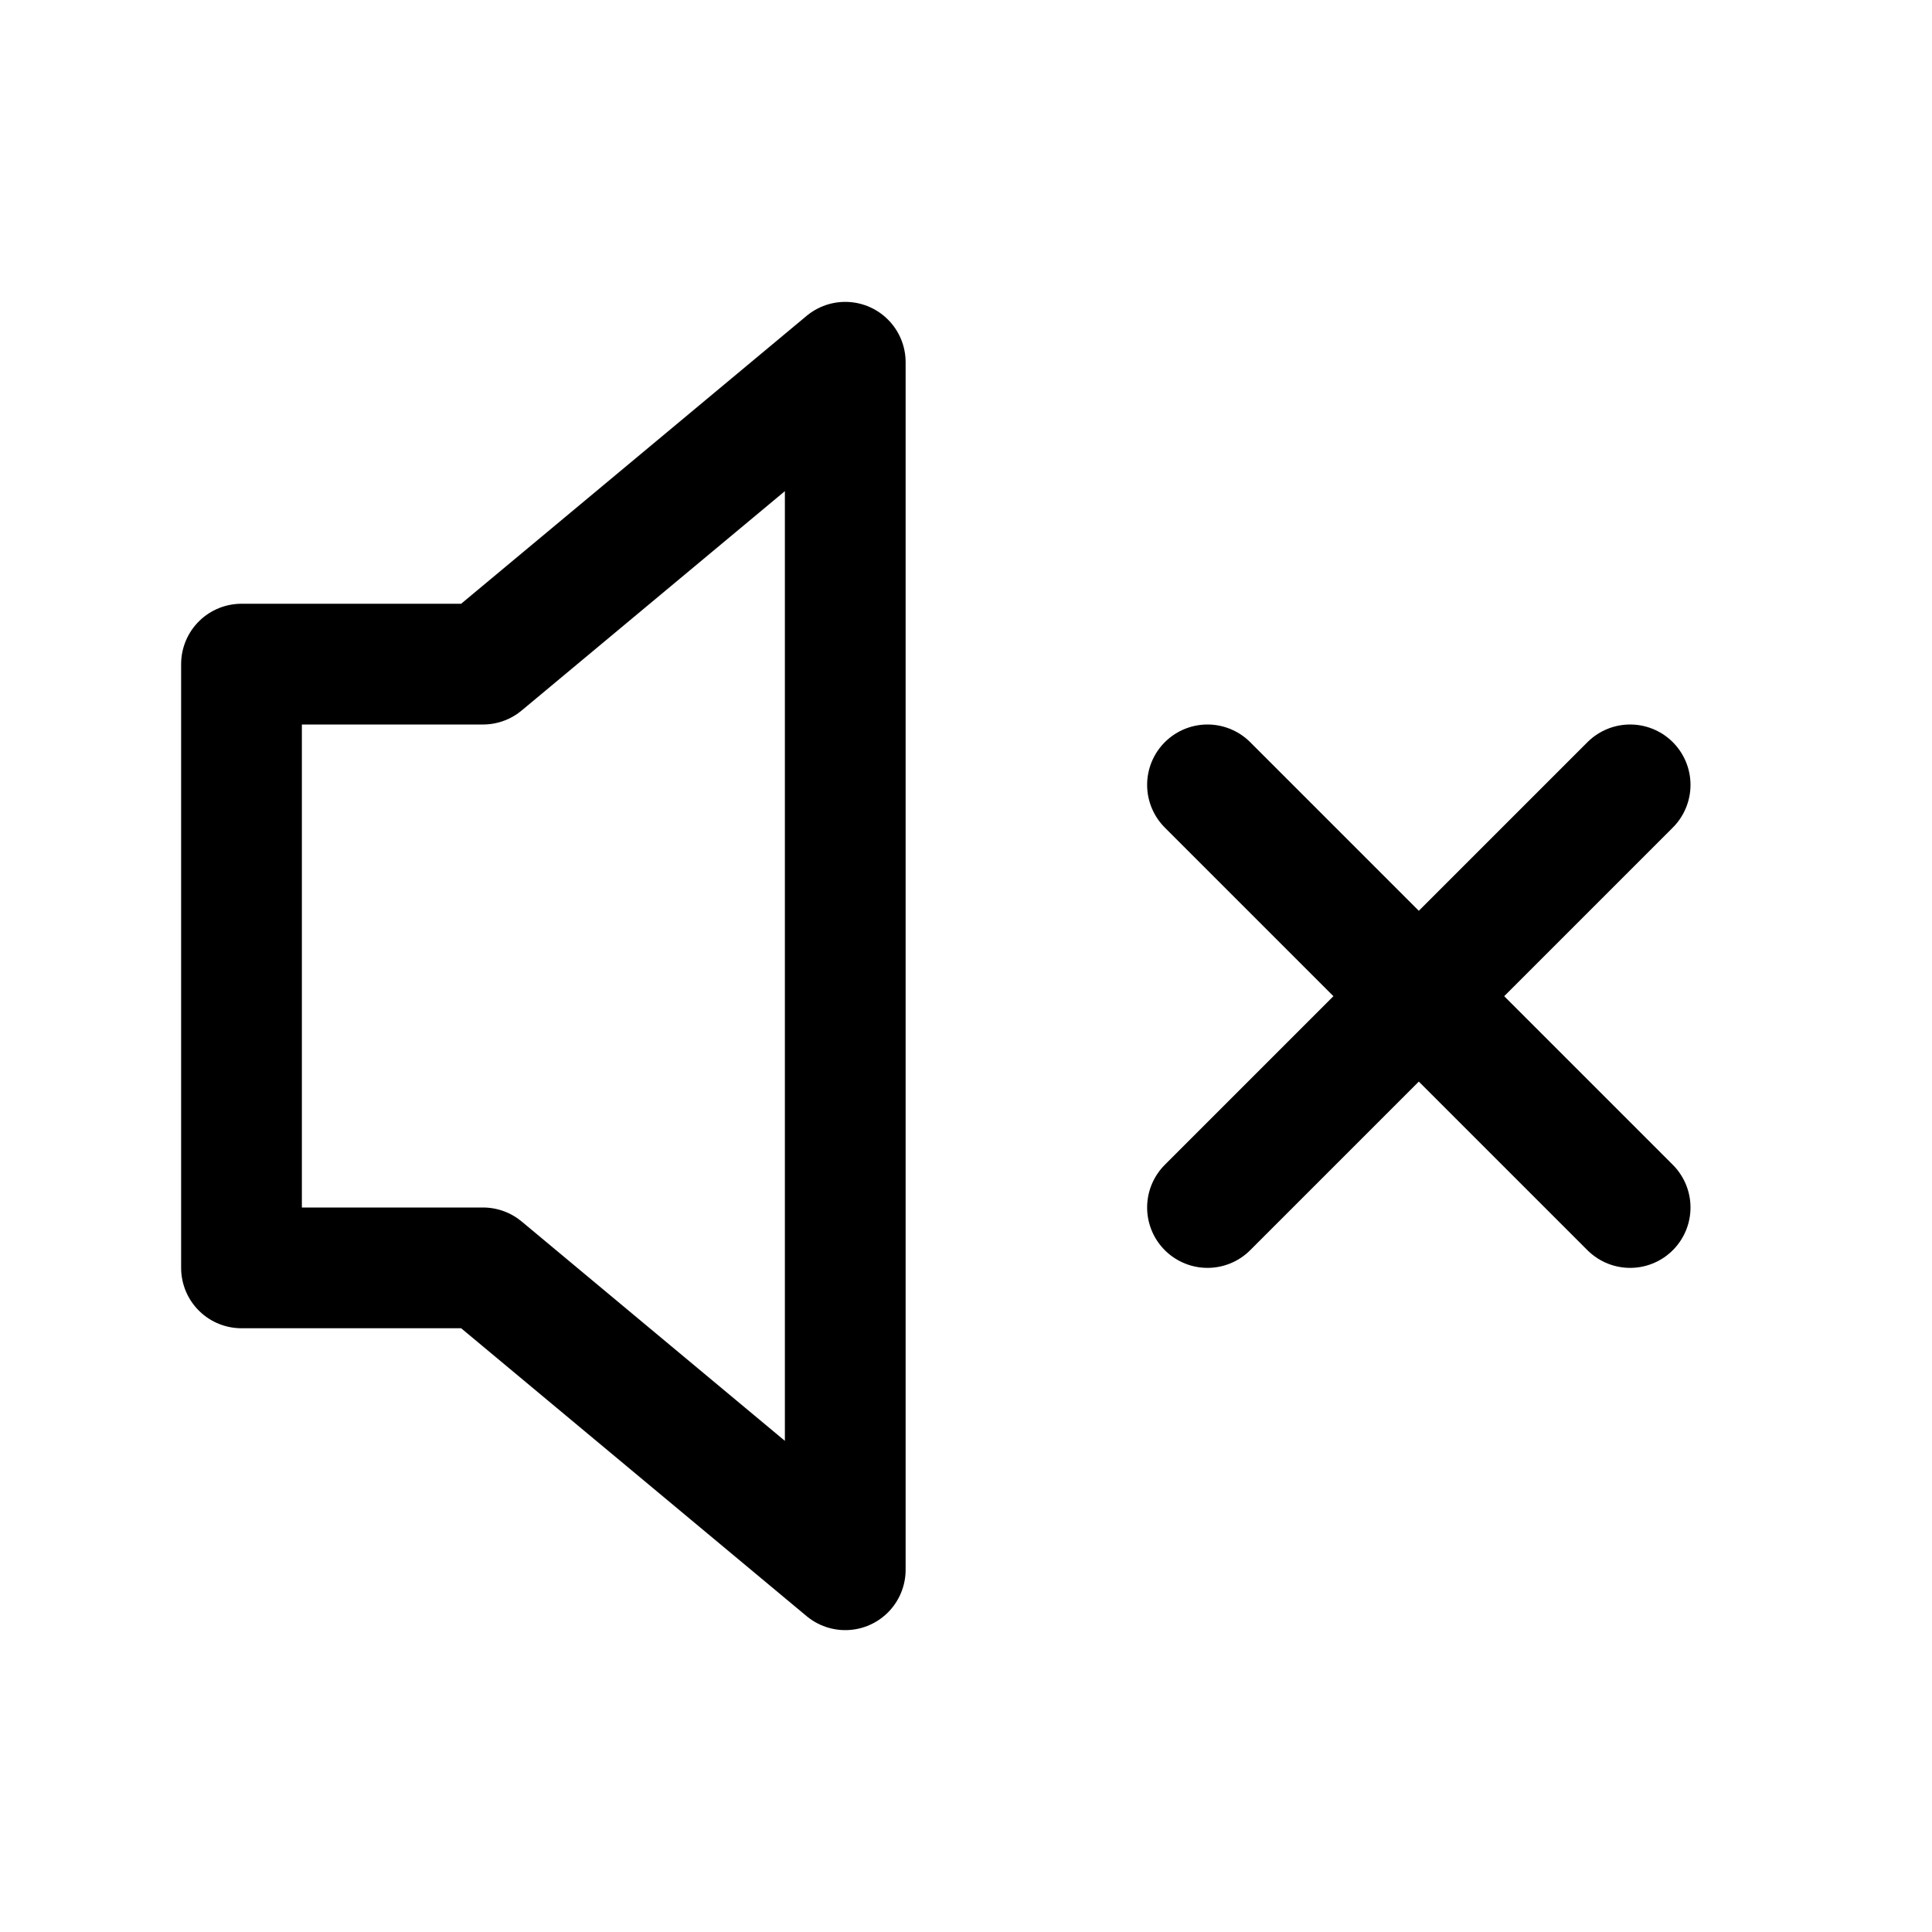
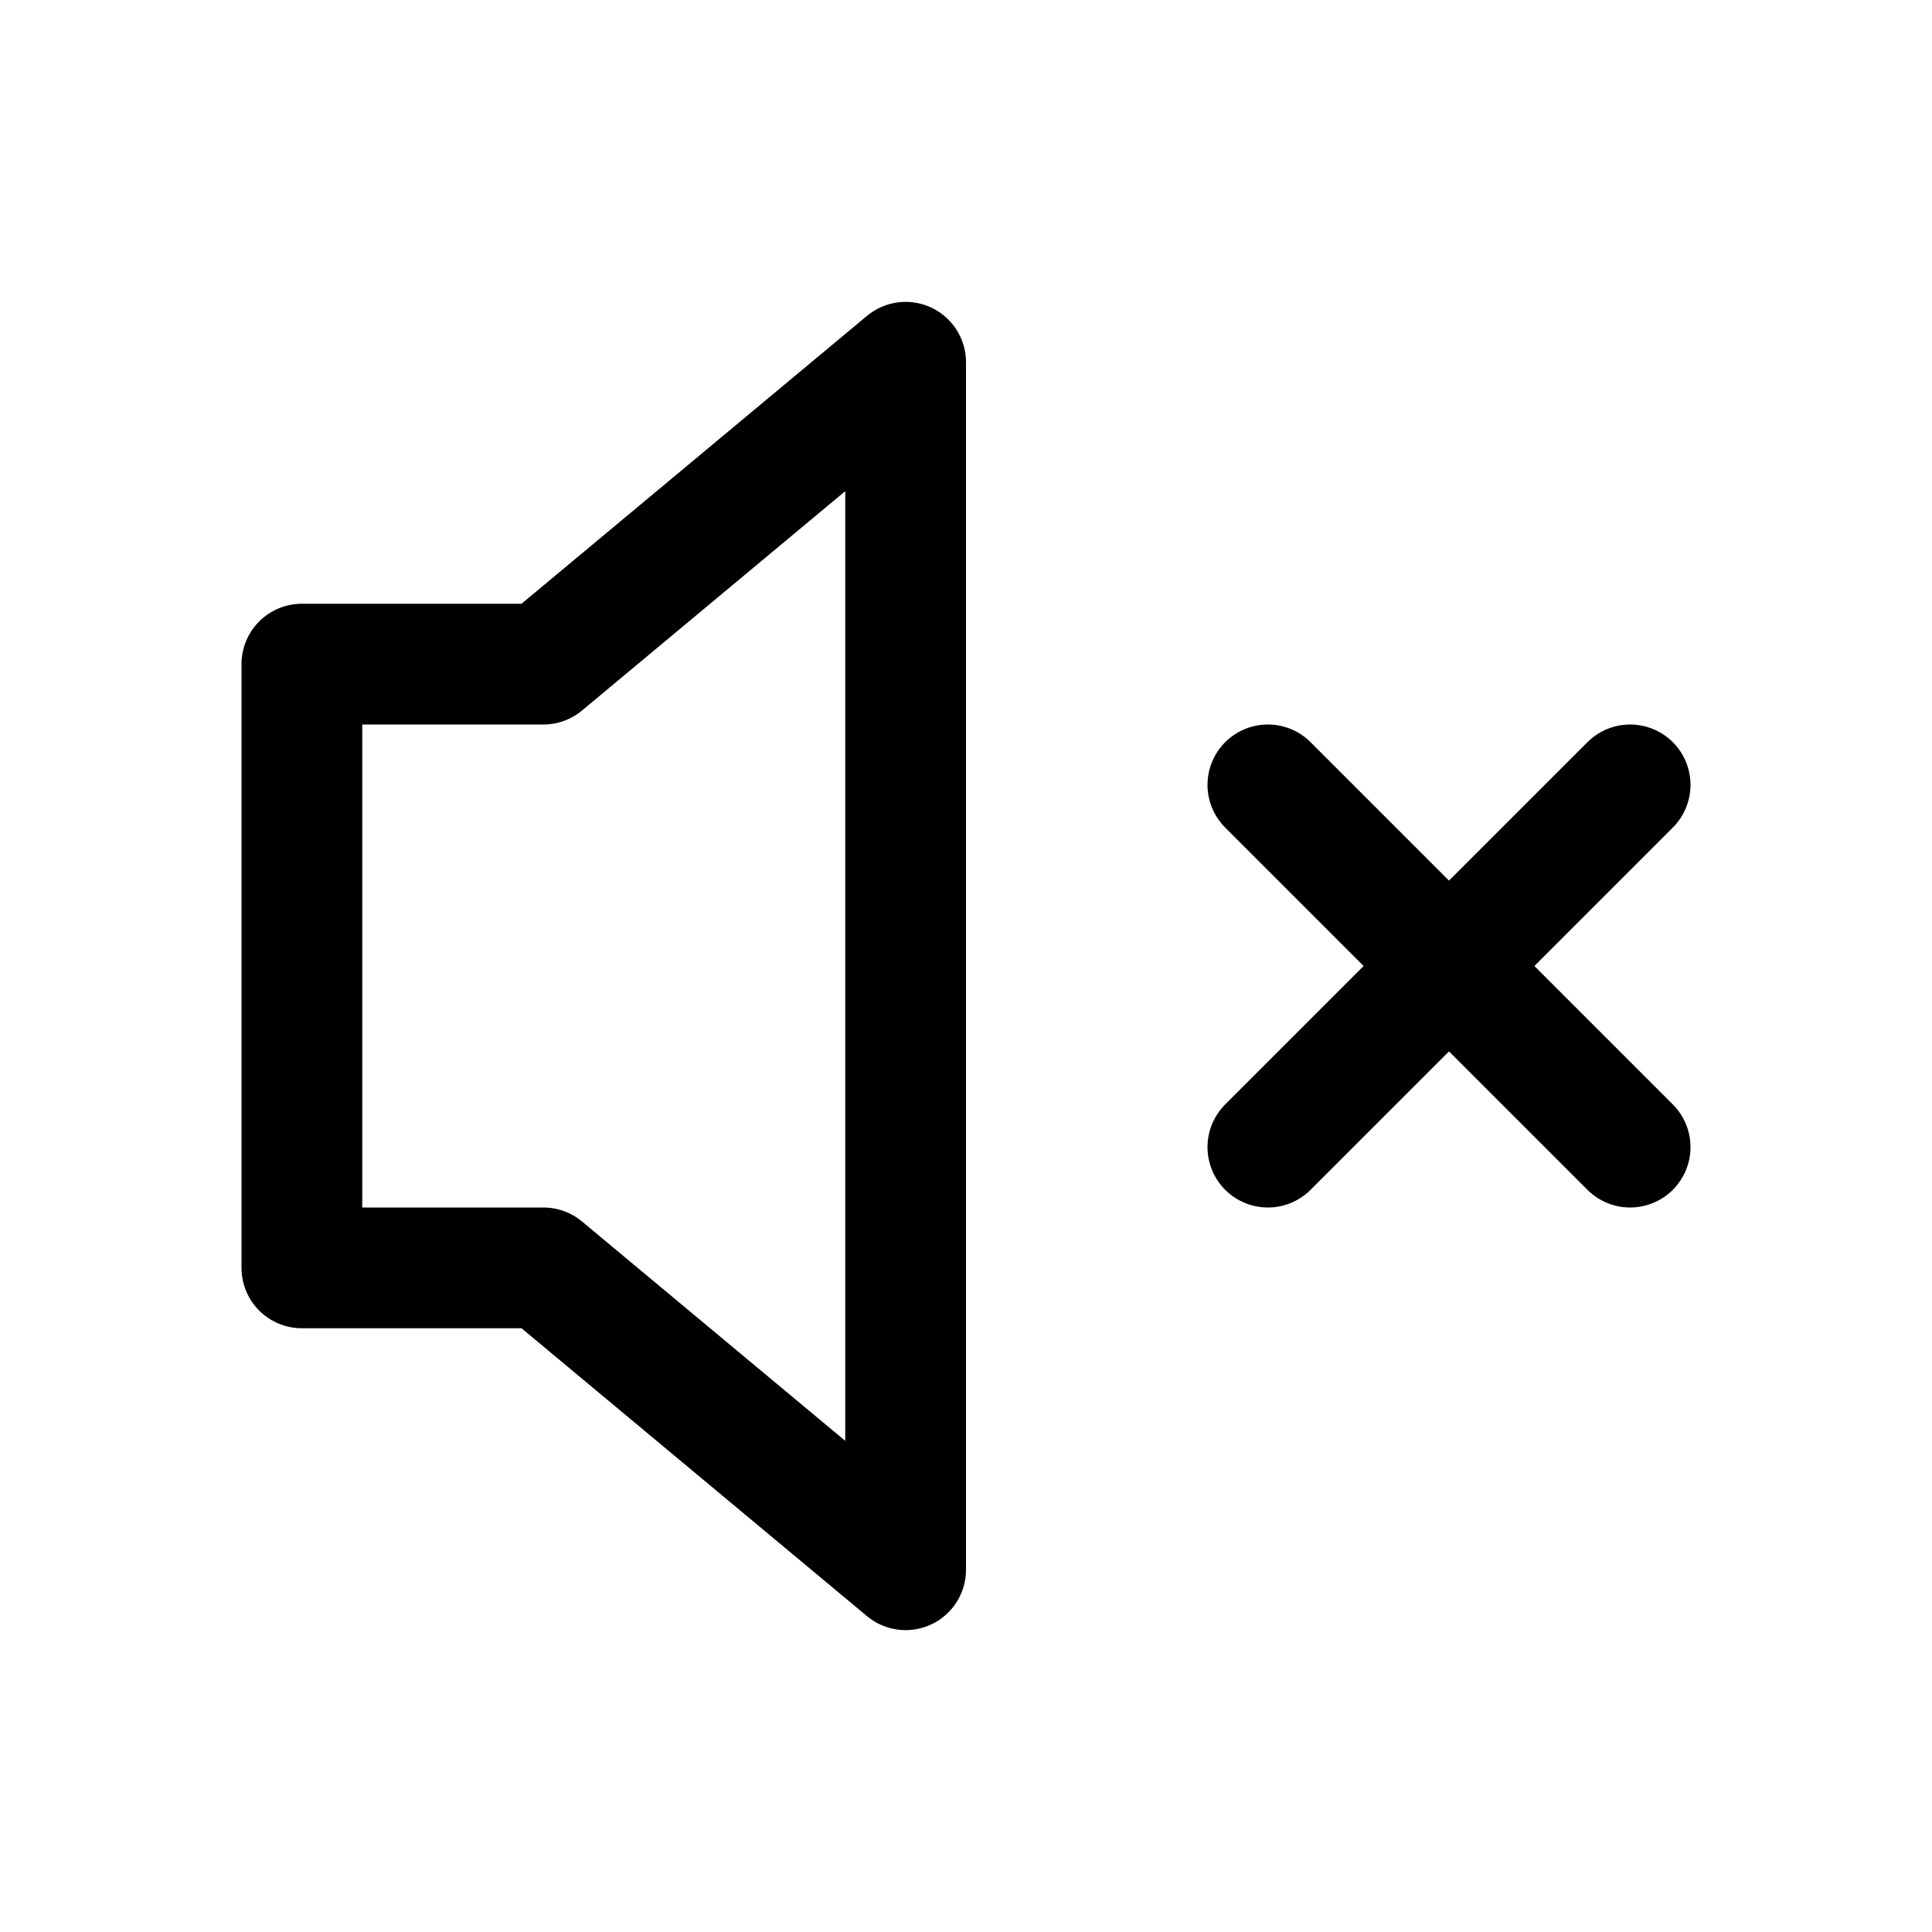
<svg xmlns="http://www.w3.org/2000/svg" viewBox="0 0 32 32" fill="none" stroke="currentColor" stroke-width="2" stroke-linecap="round" stroke-linejoin="round">
-   <path d="M14 6 8 11H4v10h4l6 5V6Z" />
-   <path d="m20 13 7 7" />
-   <path d="m27 13-7 7" />
+   <path d="M15 6 9 11H5v10h4l6 5V6Z" />
+   <path d="m21 13 6 6" />
+   <path d="m27 13-6 6" />
</svg>
